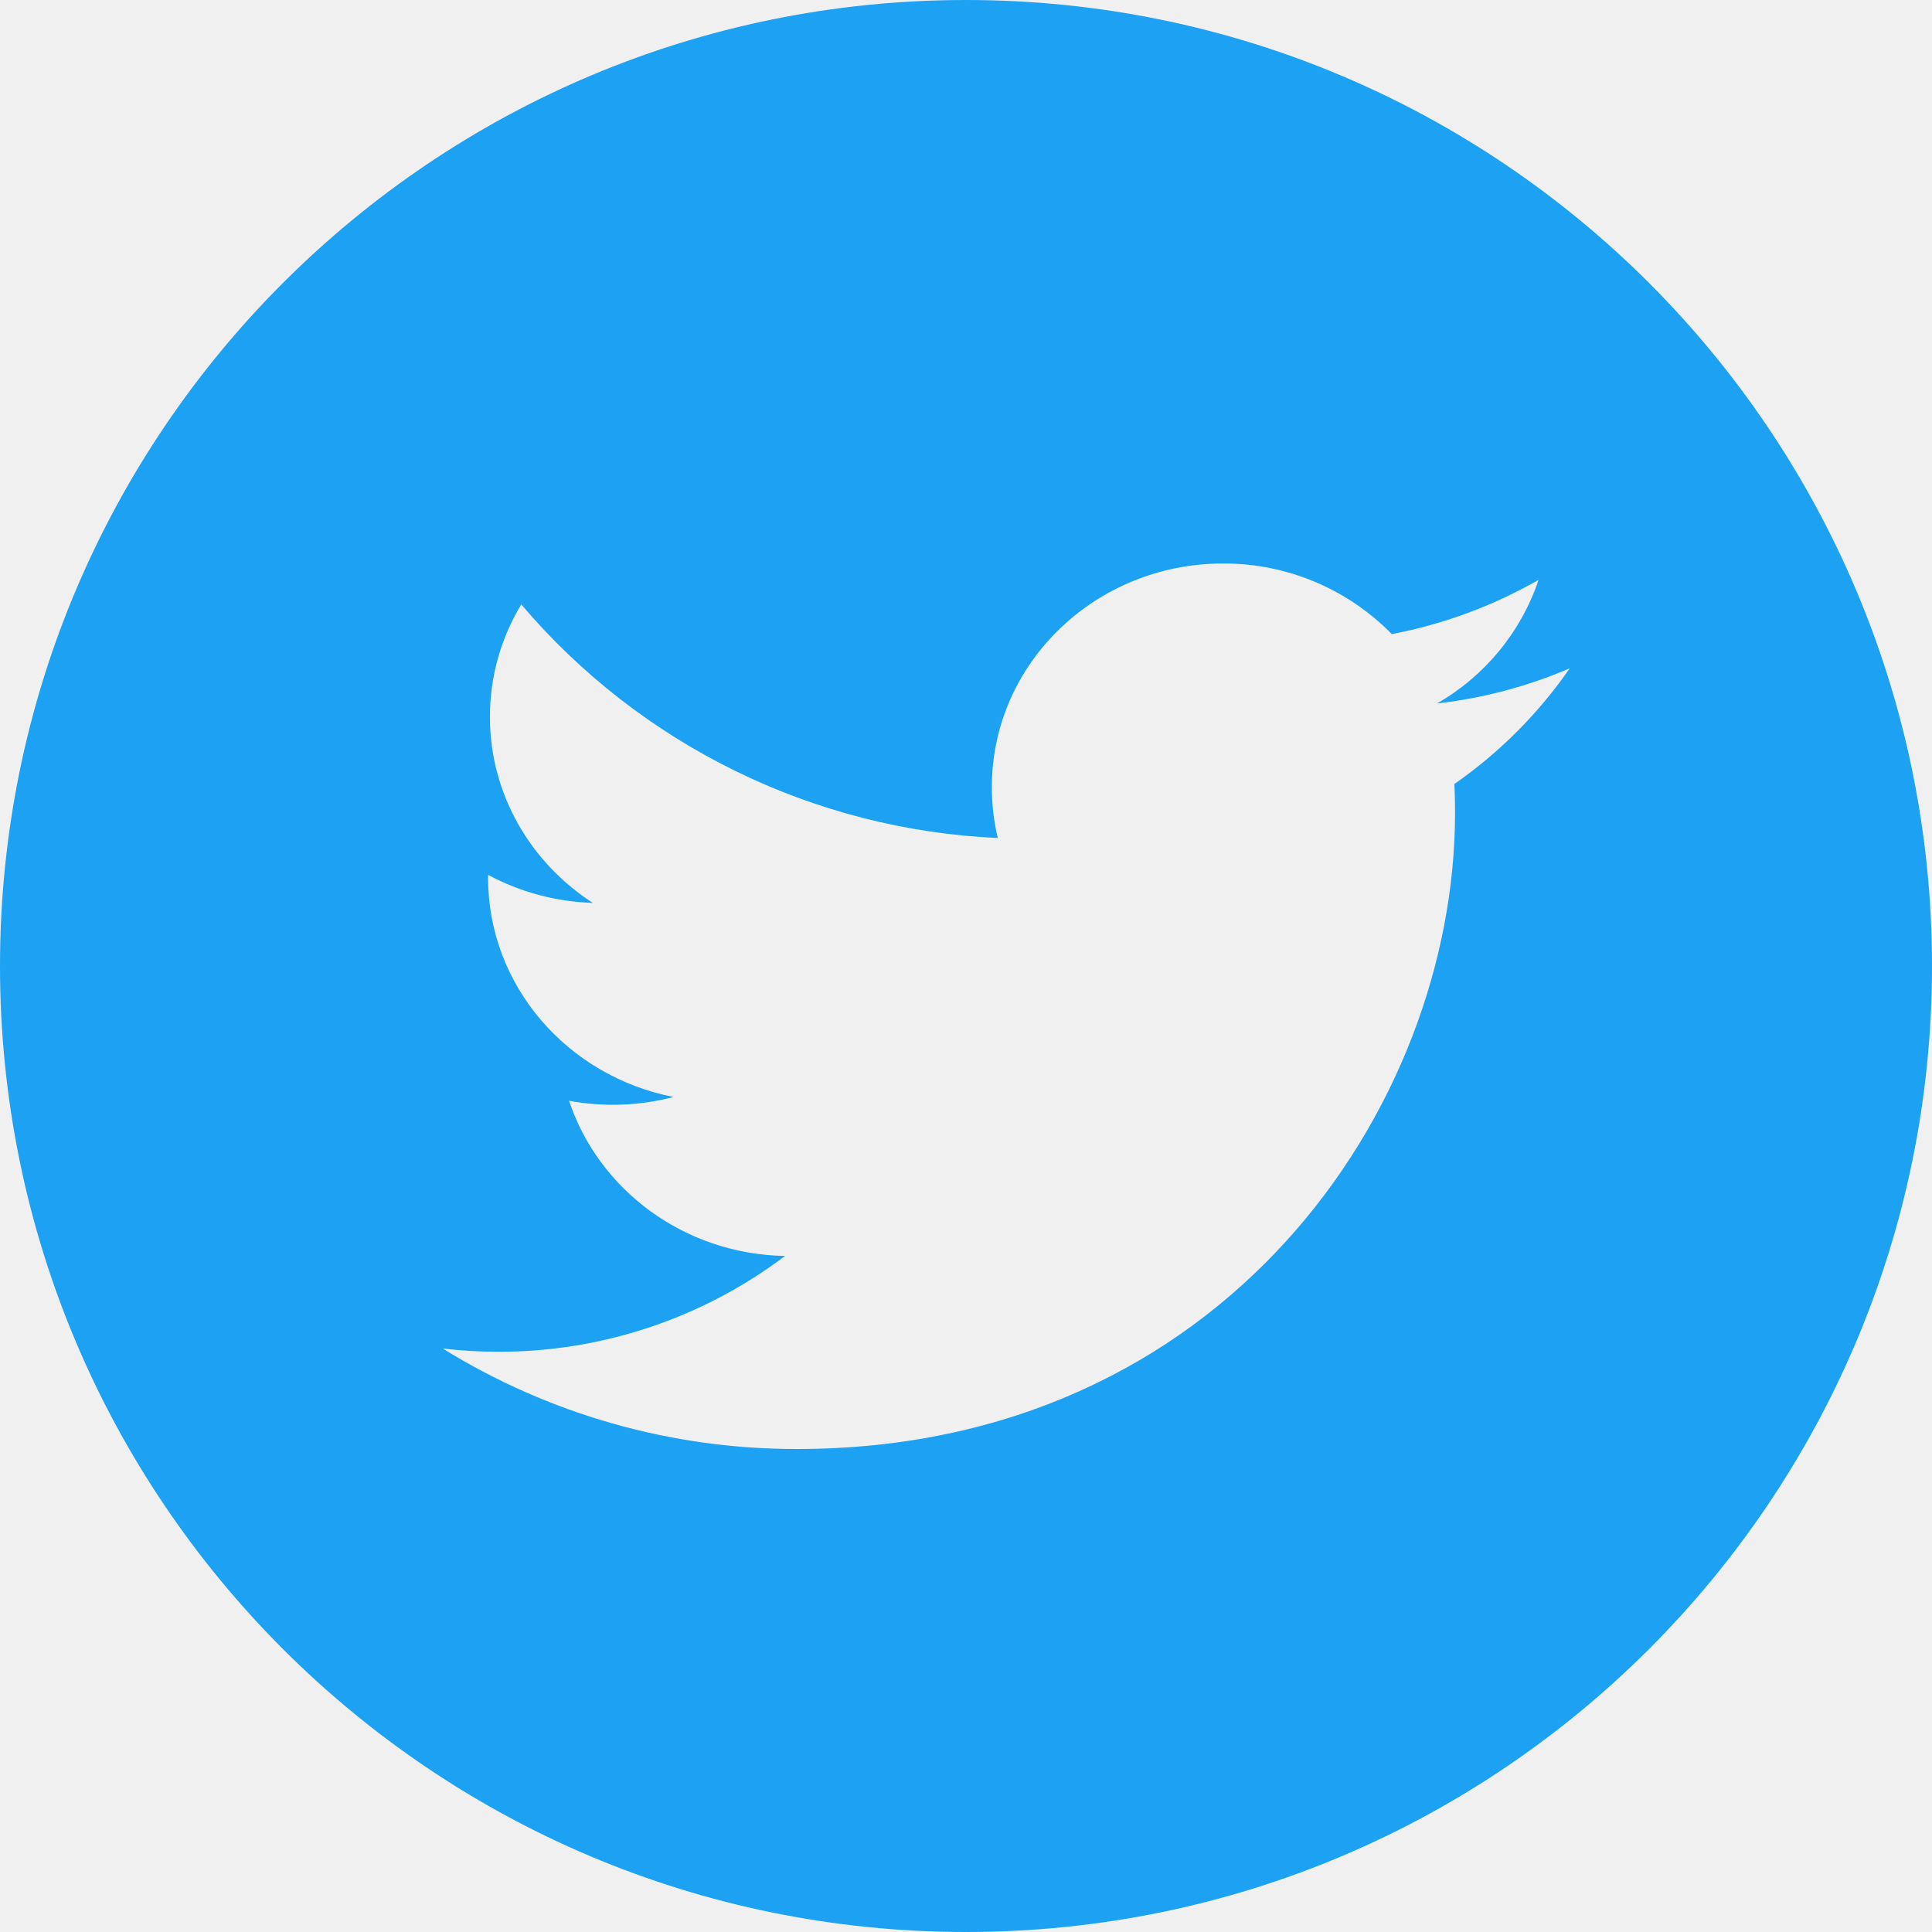
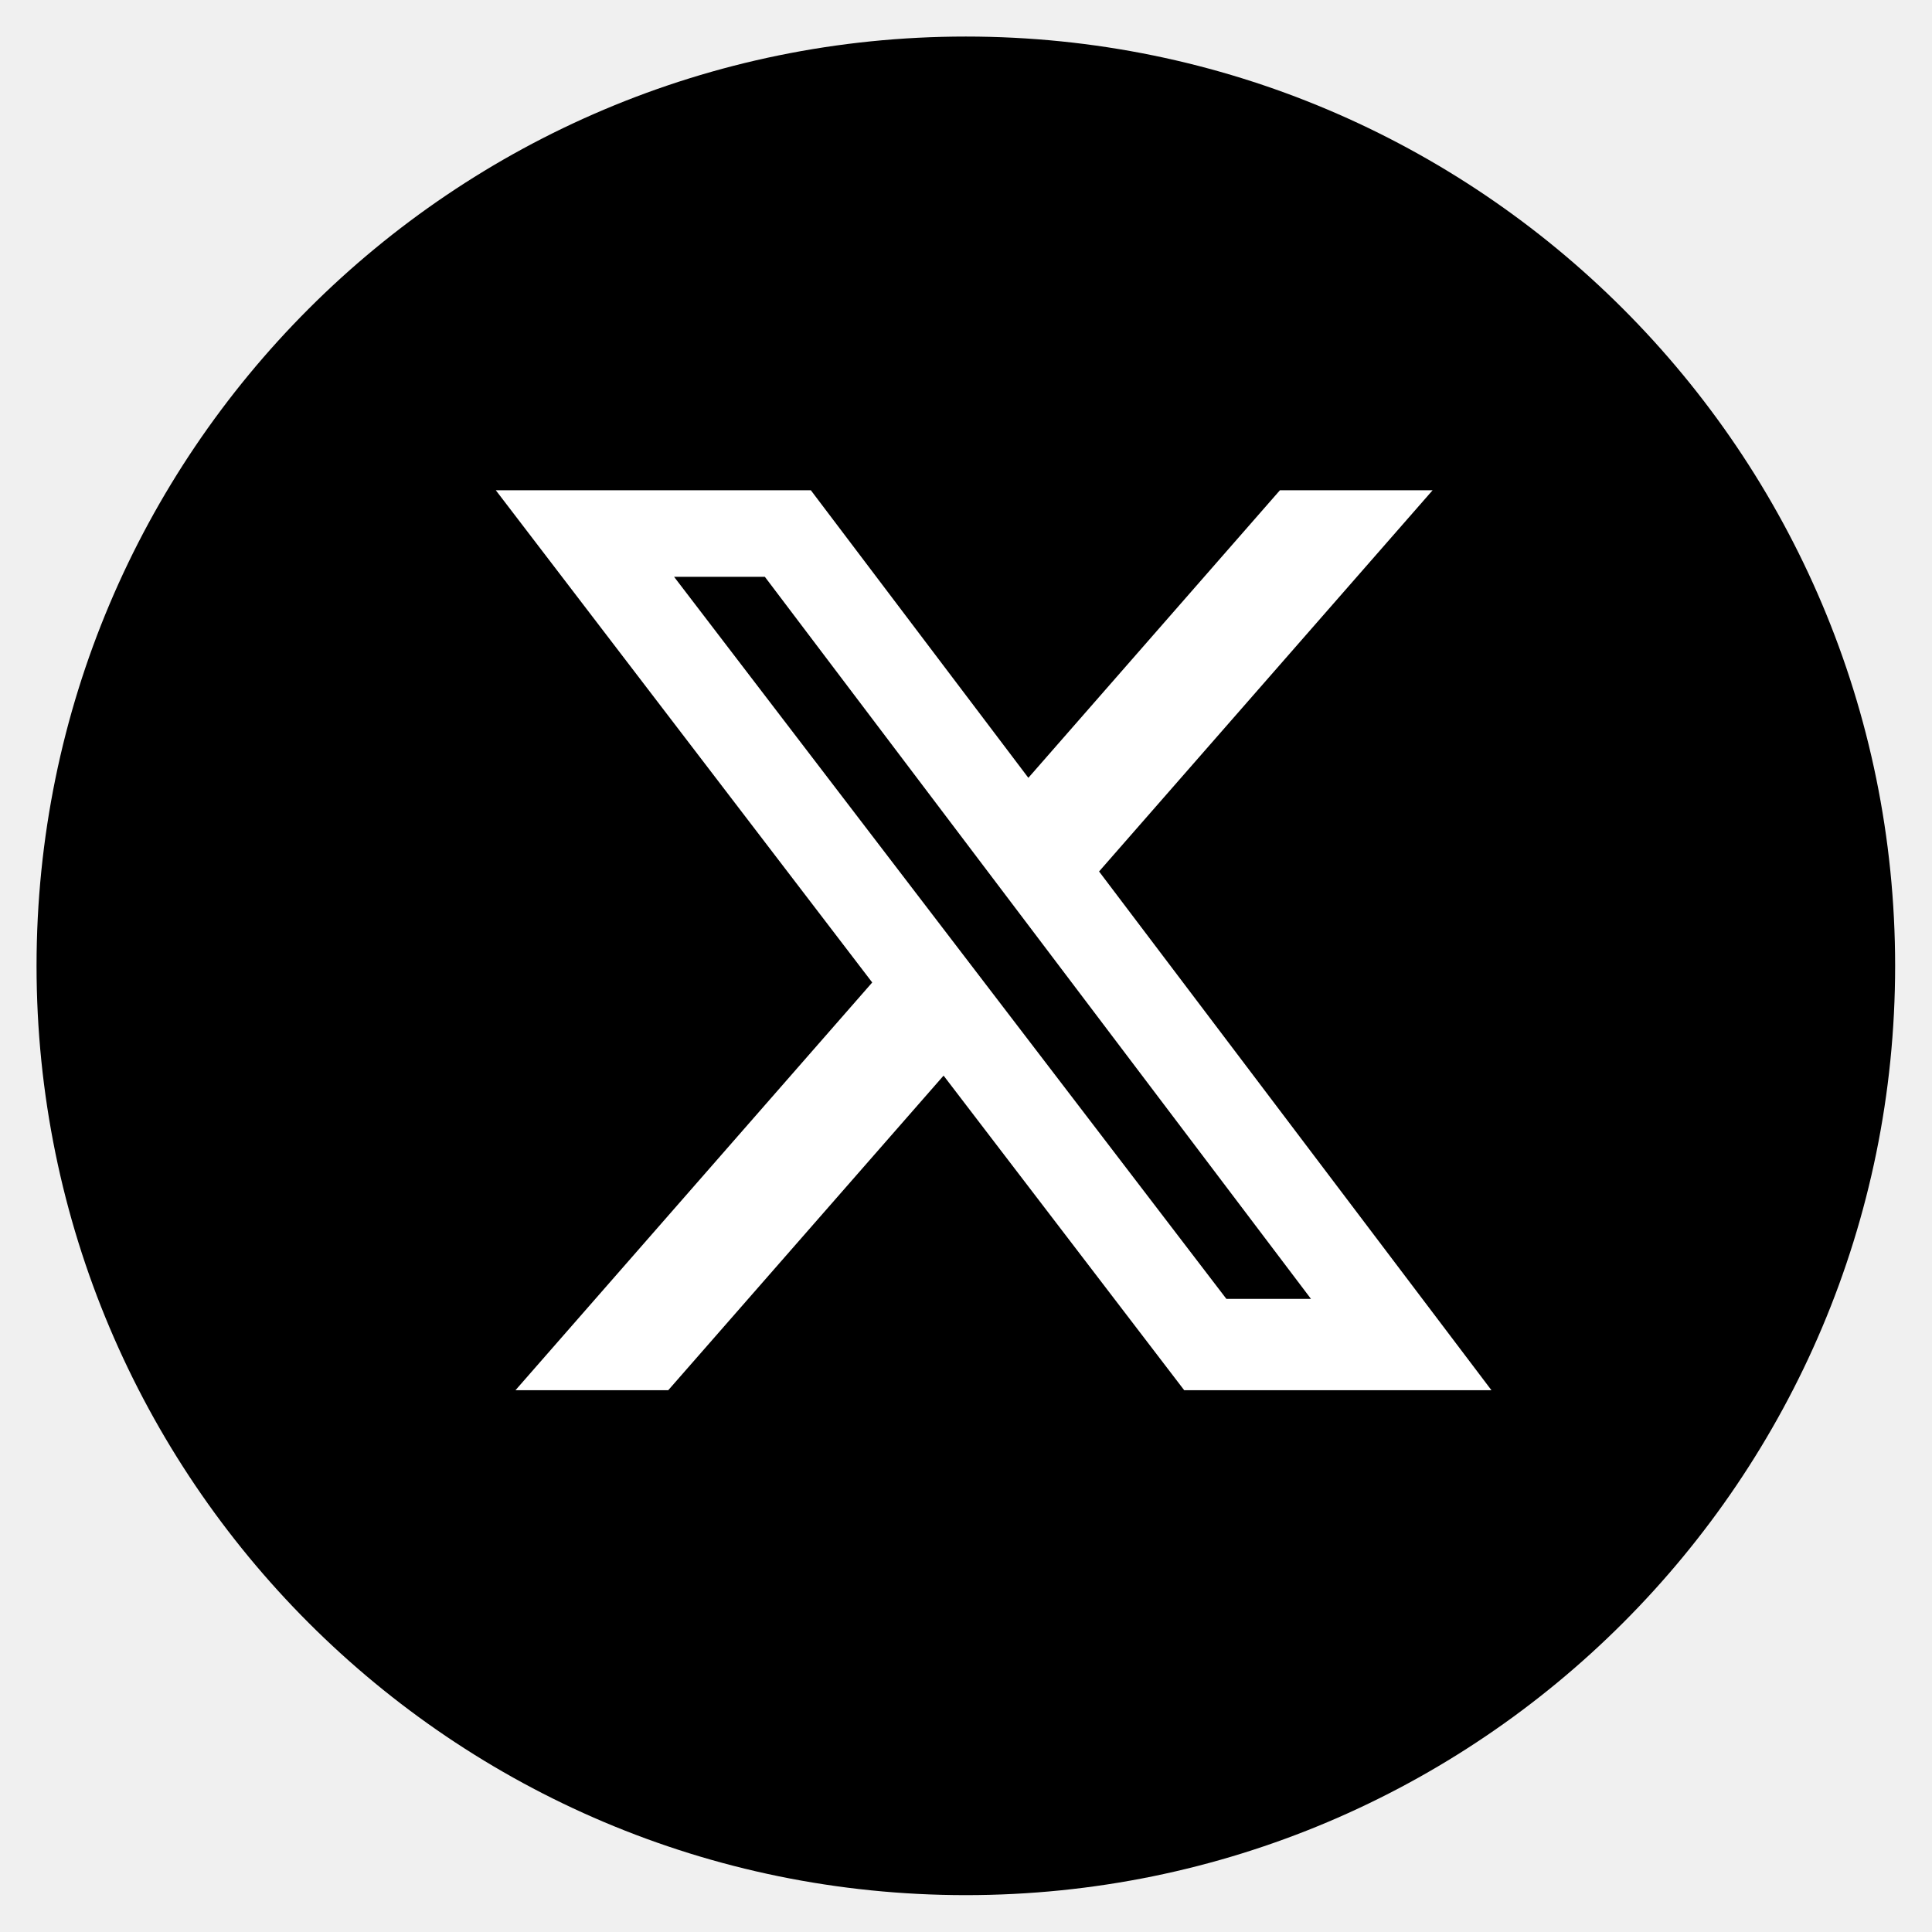
- <svg xmlns="http://www.w3.org/2000/svg" width="24" height="24" viewBox="0 0 24 24" fill="#1DA1F2">
-   <path d="M12 0c6.627 0 12 5.373 12 12s-5.373 12-12 12S0 18.627 0 12 5.373 0 12 0zm3.193 7c-1.586 0-2.872 1.243-2.872 2.777 0 .217.025.43.074.633a8.251 8.251 0 0 1-5.92-2.902c-.247.41-.389.887-.389 1.397 0 .963.507 1.813 1.278 2.311a2.94 2.94 0 0 1-1.301-.348v.036c0 1.345.99 2.467 2.304 2.723a2.98 2.98 0 0 1-1.298.047c.366 1.103 1.427 1.906 2.683 1.928a5.889 5.889 0 0 1-3.567 1.19c-.231 0-.46-.014-.685-.04A8.332 8.332 0 0 0 9.903 18c5.283 0 8.172-4.231 8.172-7.901 0-.12-.002-.24-.008-.36A5.714 5.714 0 0 0 19.5 8.302a5.869 5.869 0 0 1-1.65.437 2.8 2.8 0 0 0 1.263-1.536 5.87 5.87 0 0 1-1.824.674A2.915 2.915 0 0 0 15.193 7z" />
+ <svg xmlns="http://www.w3.org/2000/svg" fill="#DC7633" width="200" zoomAndPan="magnify" viewBox="0 0 375 375" height="200" preserveAspectRatio="xMidYMid meet">
+   <path d="M187.469 7.094C87.852 7.094 7.094 87.852 7.094 187.469s80.758 180.375 180.375 180.375 180.375-80.758 180.375-180.375S287.086 7.094 187.469 7.094" fill="#000" />
+   <g transform="translate(85 75)">
+     <svg viewBox="0 0 24 24" height="215" width="215">
+       <path d="M18.244 2.25h3.308l-7.227 8.26 8.502 11.24H16.17l-5.214-6.817L4.99 21.75H1.68l7.73-8.835L1.254 2.25H8.08l4.713 6.231zm-1.161 17.52h1.833L7.084 4.126H5.117z" fill="#fff" />
+     </svg>
+   </g>
</svg>
